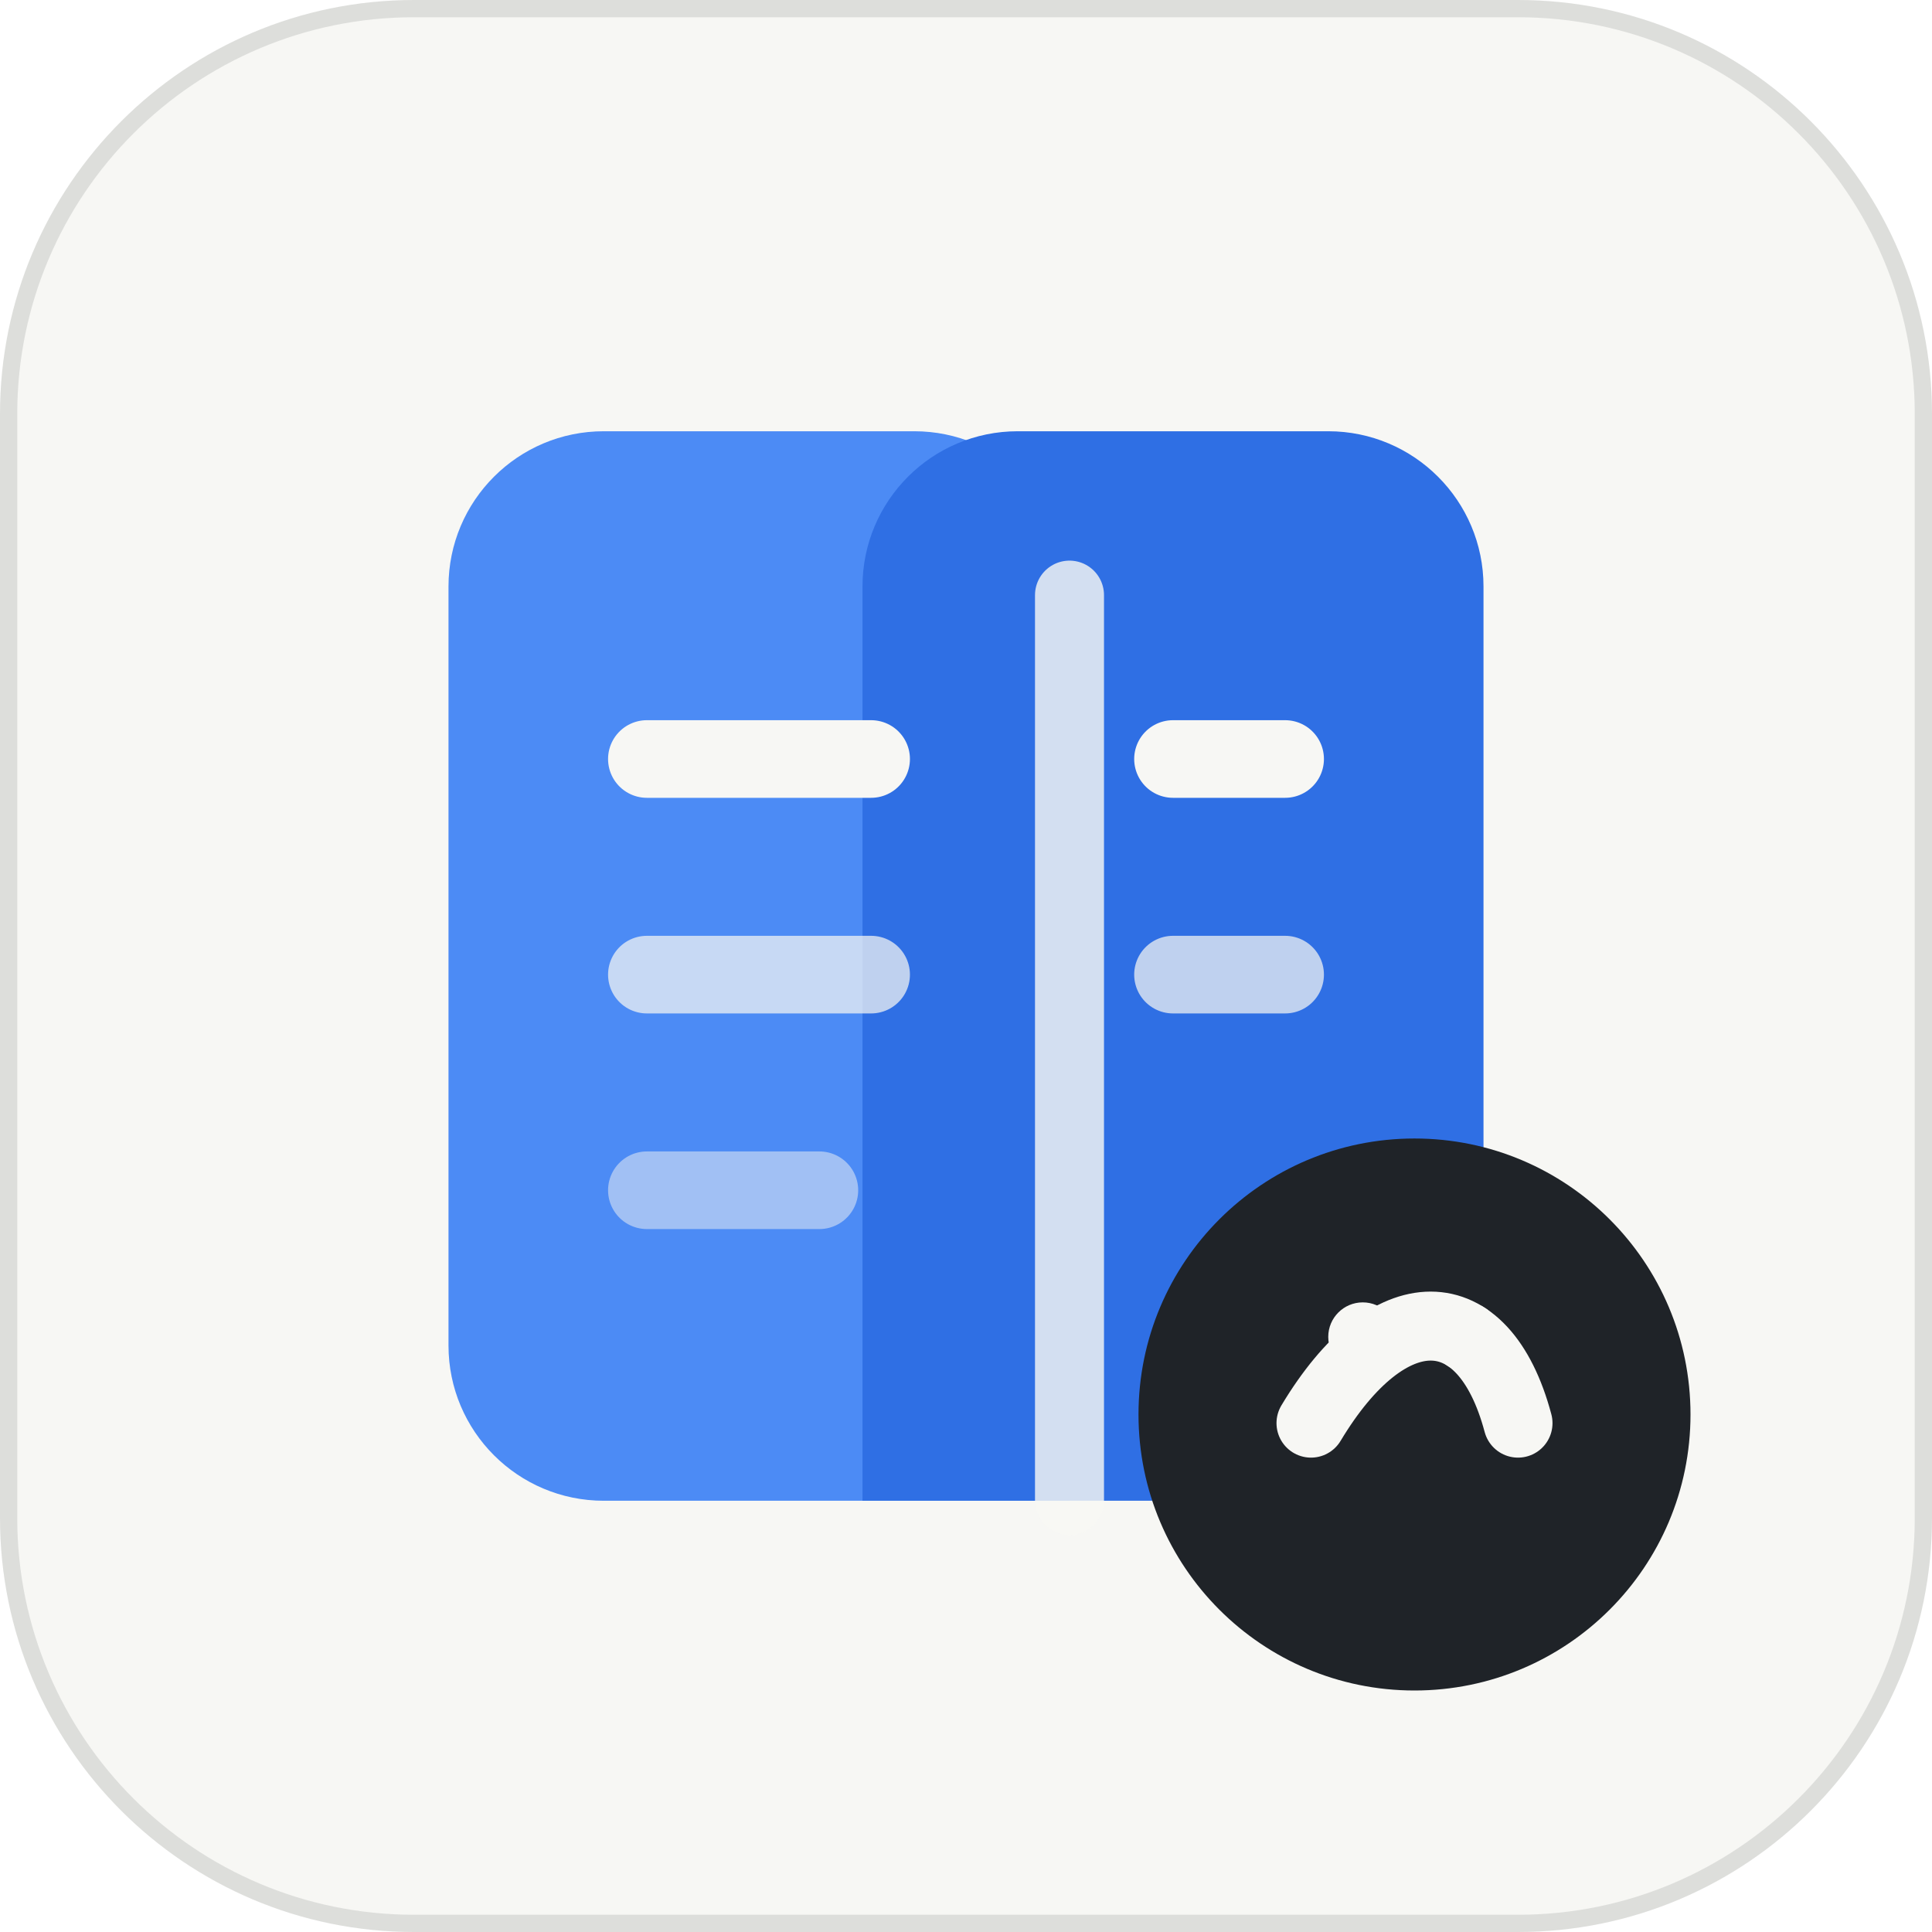
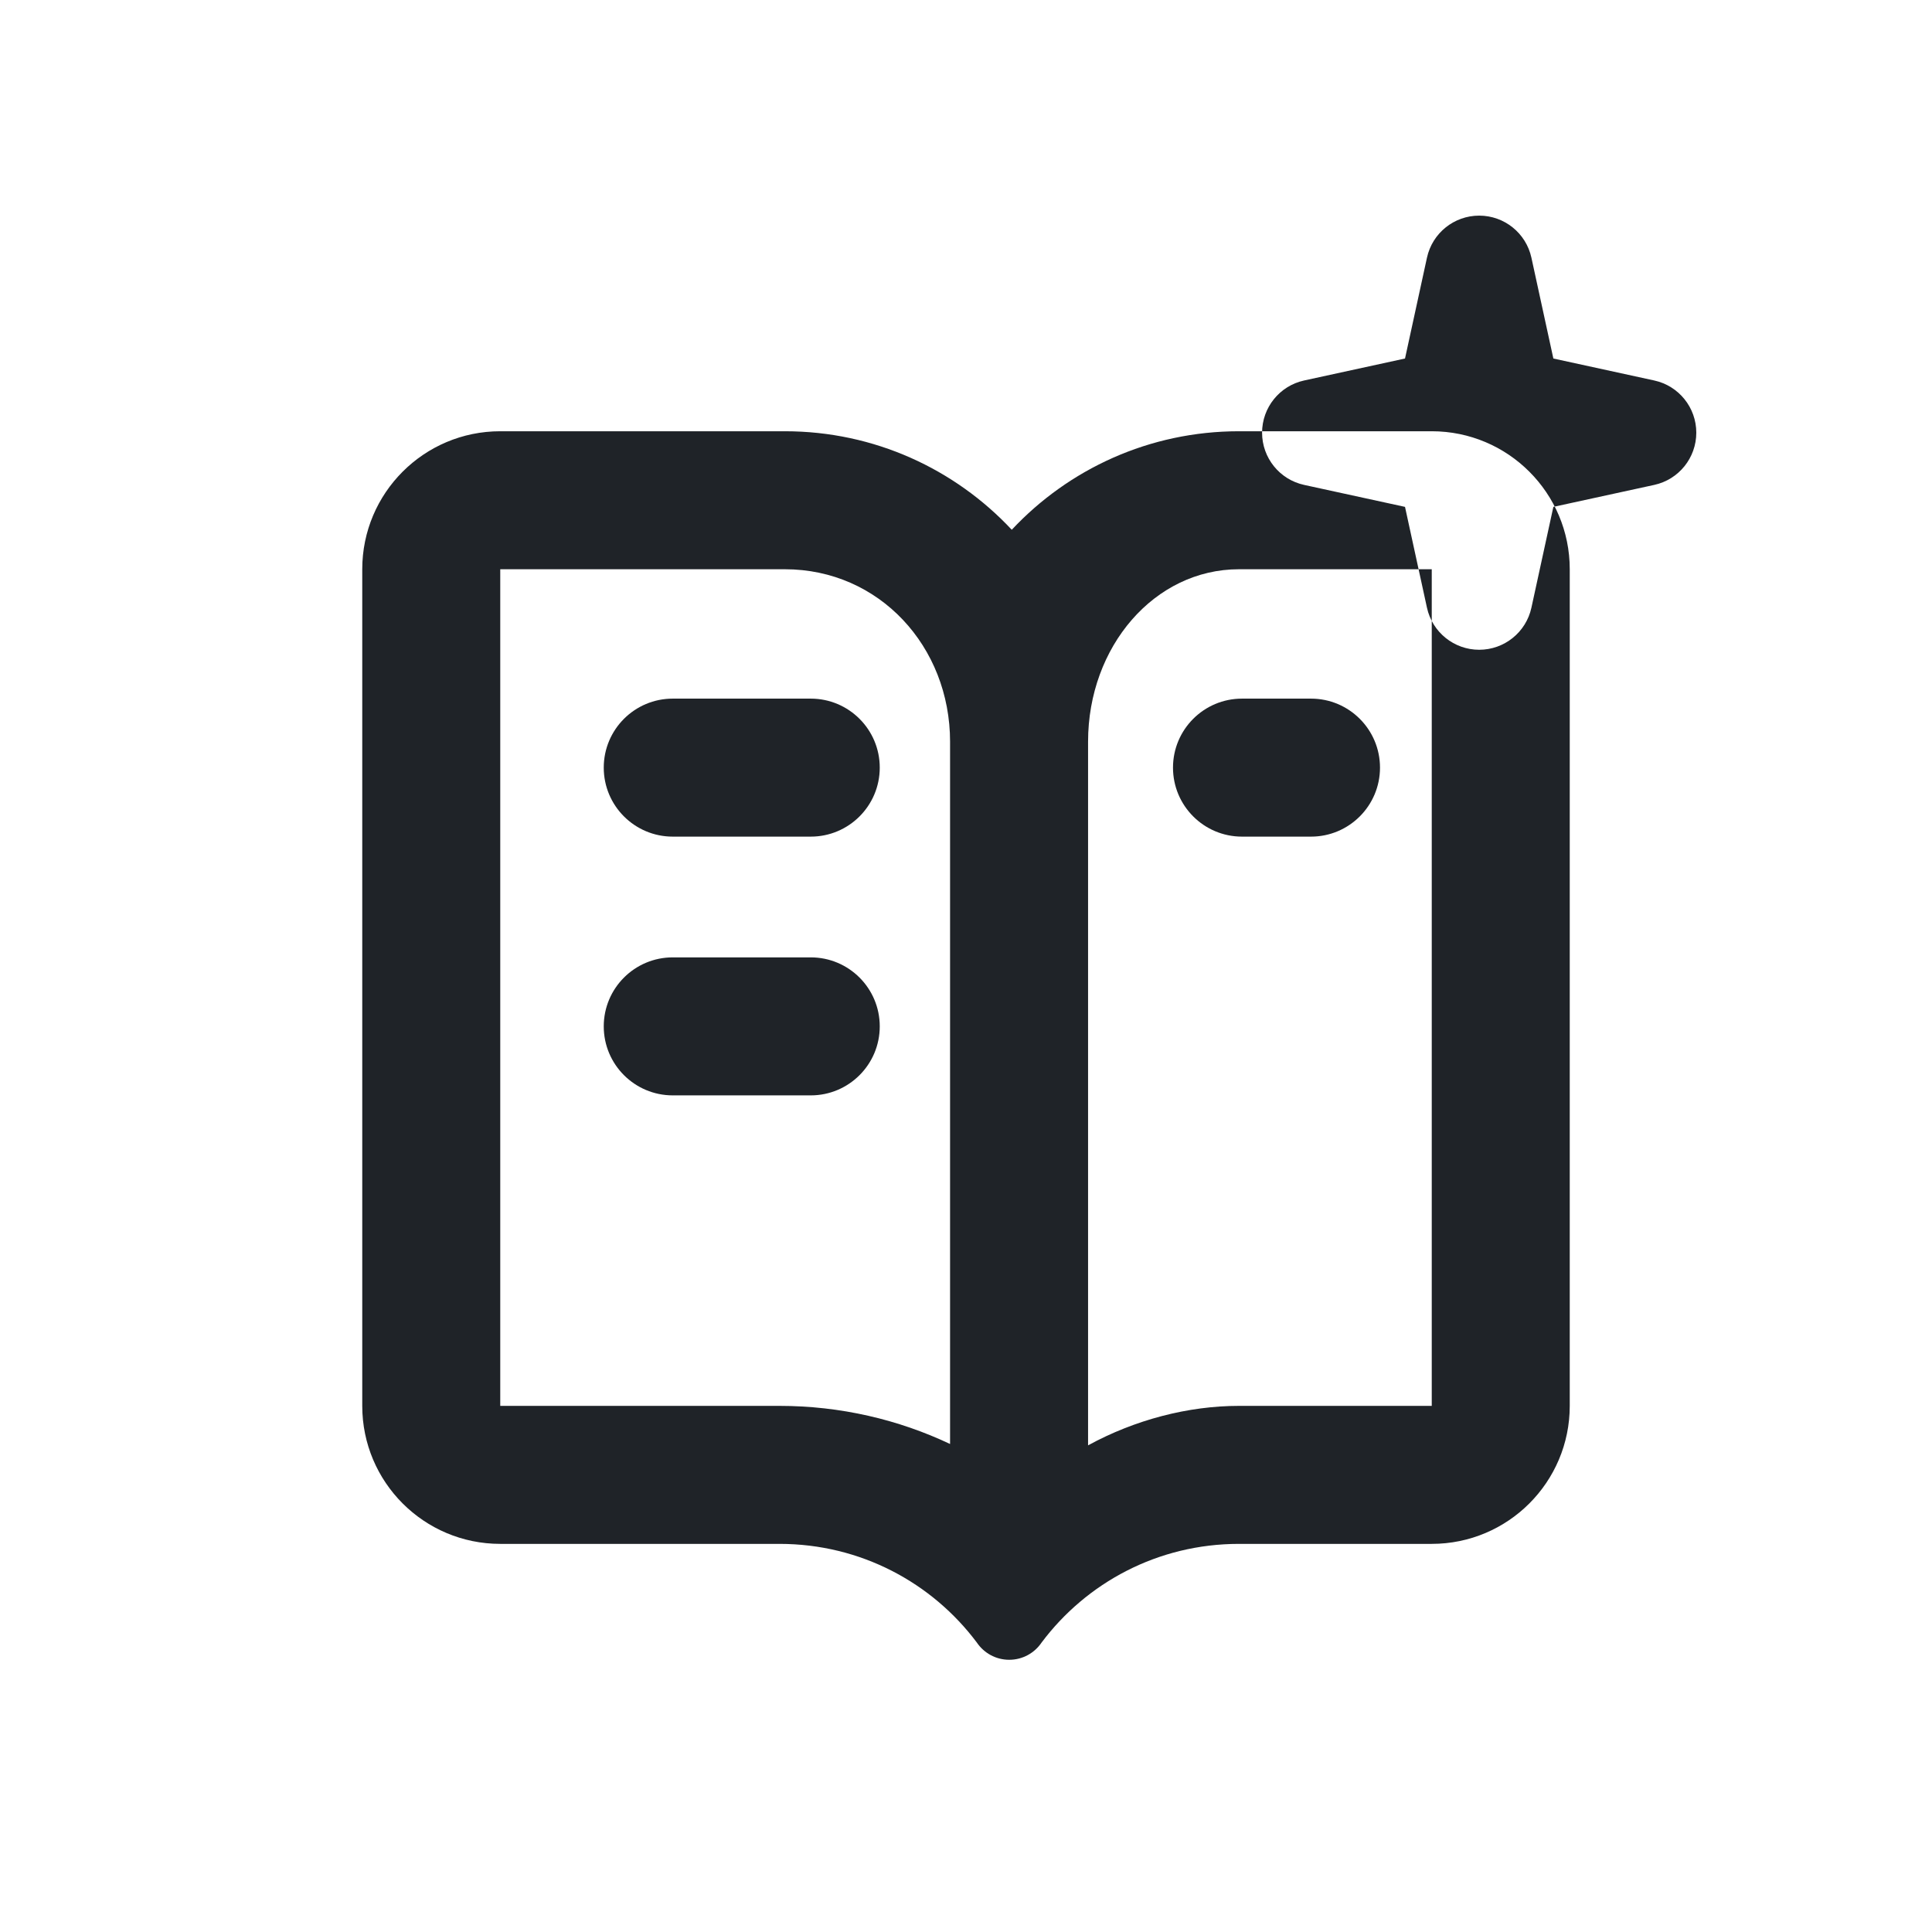
- <svg xmlns="http://www.w3.org/2000/svg" width="224" height="224" viewBox="0 0 224 224" fill="none">
-   <rect width="224" height="224" rx="48" fill="#F7F7F4" />
-   <rect x="1" y="1" width="222" height="222" rx="47" stroke="#1F2328" stroke-opacity="0.12" stroke-width="2" />
-   <path d="M52 68C52 58.059 60.059 50 70 50H106C115.941 50 124 58.059 124 68V174H70C60.059 174 52 165.941 52 156V68Z" fill="#4C8BF5" />
-   <path d="M100 68C100 58.059 108.059 50 118 50H154C163.941 50 172 58.059 172 68V156C172 165.941 163.941 174 154 174H100V68Z" fill="#2F6FE4" />
-   <path d="M124 69V174" stroke="#F7F7F4" stroke-opacity="0.82" stroke-width="8" stroke-linecap="round" />
-   <path d="M75 88H101" stroke="#F7F7F4" stroke-width="9" stroke-linecap="round" />
-   <path d="M75 113H101" stroke="#F7F7F4" stroke-opacity="0.72" stroke-width="9" stroke-linecap="round" />
-   <path d="M75 138H95" stroke="#F7F7F4" stroke-opacity="0.5" stroke-width="9" stroke-linecap="round" />
-   <path d="M136 88H149" stroke="#F7F7F4" stroke-width="9" stroke-linecap="round" />
-   <path d="M136 113H149" stroke="#F7F7F4" stroke-opacity="0.72" stroke-width="9" stroke-linecap="round" />
-   <circle cx="164" cy="164" r="32" fill="#1F2328" />
-   <path d="M152 165C161 150 172 150 176 165" stroke="#F7F7F4" stroke-width="8" stroke-linecap="round" />
-   <circle cx="158" cy="155" r="4" fill="#F7F7F4" />
-   <circle cx="170" cy="155" r="4" fill="#F7F7F4" />
+ <svg xmlns="http://www.w3.org/2000/svg" width="224" height="224" viewBox="0 0 224 224" fill="none" role="img" aria-labelledby="title">
+   <path fill="#1F2328" fill-rule="evenodd" clip-rule="evenodd" d="M42 66C42 57.163 49.163 50 58 50H91C101.376 50 110.732 54.393 117.306 61.423C123.885 54.393 133.252 50 143.648 50H166C174.837 50 182 57.163 182 66V163C182 171.837 174.837 179 166 179H143.648C134.231 179 125.95 183.516 120.762 190.443C119.949 191.647 118.571 192.438 117.011 192.438C115.45 192.438 114.073 191.647 113.259 190.443C108.072 183.516 99.79 179 90.374 179H58C49.163 179 42 171.837 42 163V66ZM58 66V163H90.374C97.431 163 104.153 164.582 110.153 167.419V86C110.153 74.954 101.943 66 91 66H58ZM126.153 86V167.577C131.578 164.611 137.76 163 143.648 163H166V66H143.648C133.858 66 126.153 74.954 126.153 86ZM70 89C70 84.582 73.582 81 78 81H94C98.418 81 102 84.582 102 89C102 93.418 98.418 97 94 97H78C73.582 97 70 93.418 70 89ZM70 119C70 114.582 73.582 111 78 111H94C98.418 111 102 114.582 102 119C102 123.418 98.418 127 94 127H78C73.582 127 70 123.418 70 119ZM136 89C136 84.582 139.582 81 144 81H152C156.418 81 160 84.582 160 89C160 93.418 156.418 97 152 97H144C139.582 97 136 93.418 136 89ZM171.5 25C174.414 25 176.935 27.03 177.555 29.876L180.1 41.567L191.798 44.114C194.643 44.734 196.672 47.254 196.672 50.167C196.672 53.081 194.643 55.601 191.798 56.221L180.1 58.768L177.555 70.459C176.935 73.305 174.414 75.335 171.5 75.335C168.586 75.335 166.065 73.305 165.445 70.459L162.9 58.768L151.202 56.221C148.357 55.601 146.328 53.081 146.328 50.167C146.328 47.254 148.357 44.734 151.202 44.114L162.9 41.567L165.445 29.876C166.065 27.03 168.586 25 171.5 25Z" />
</svg>
